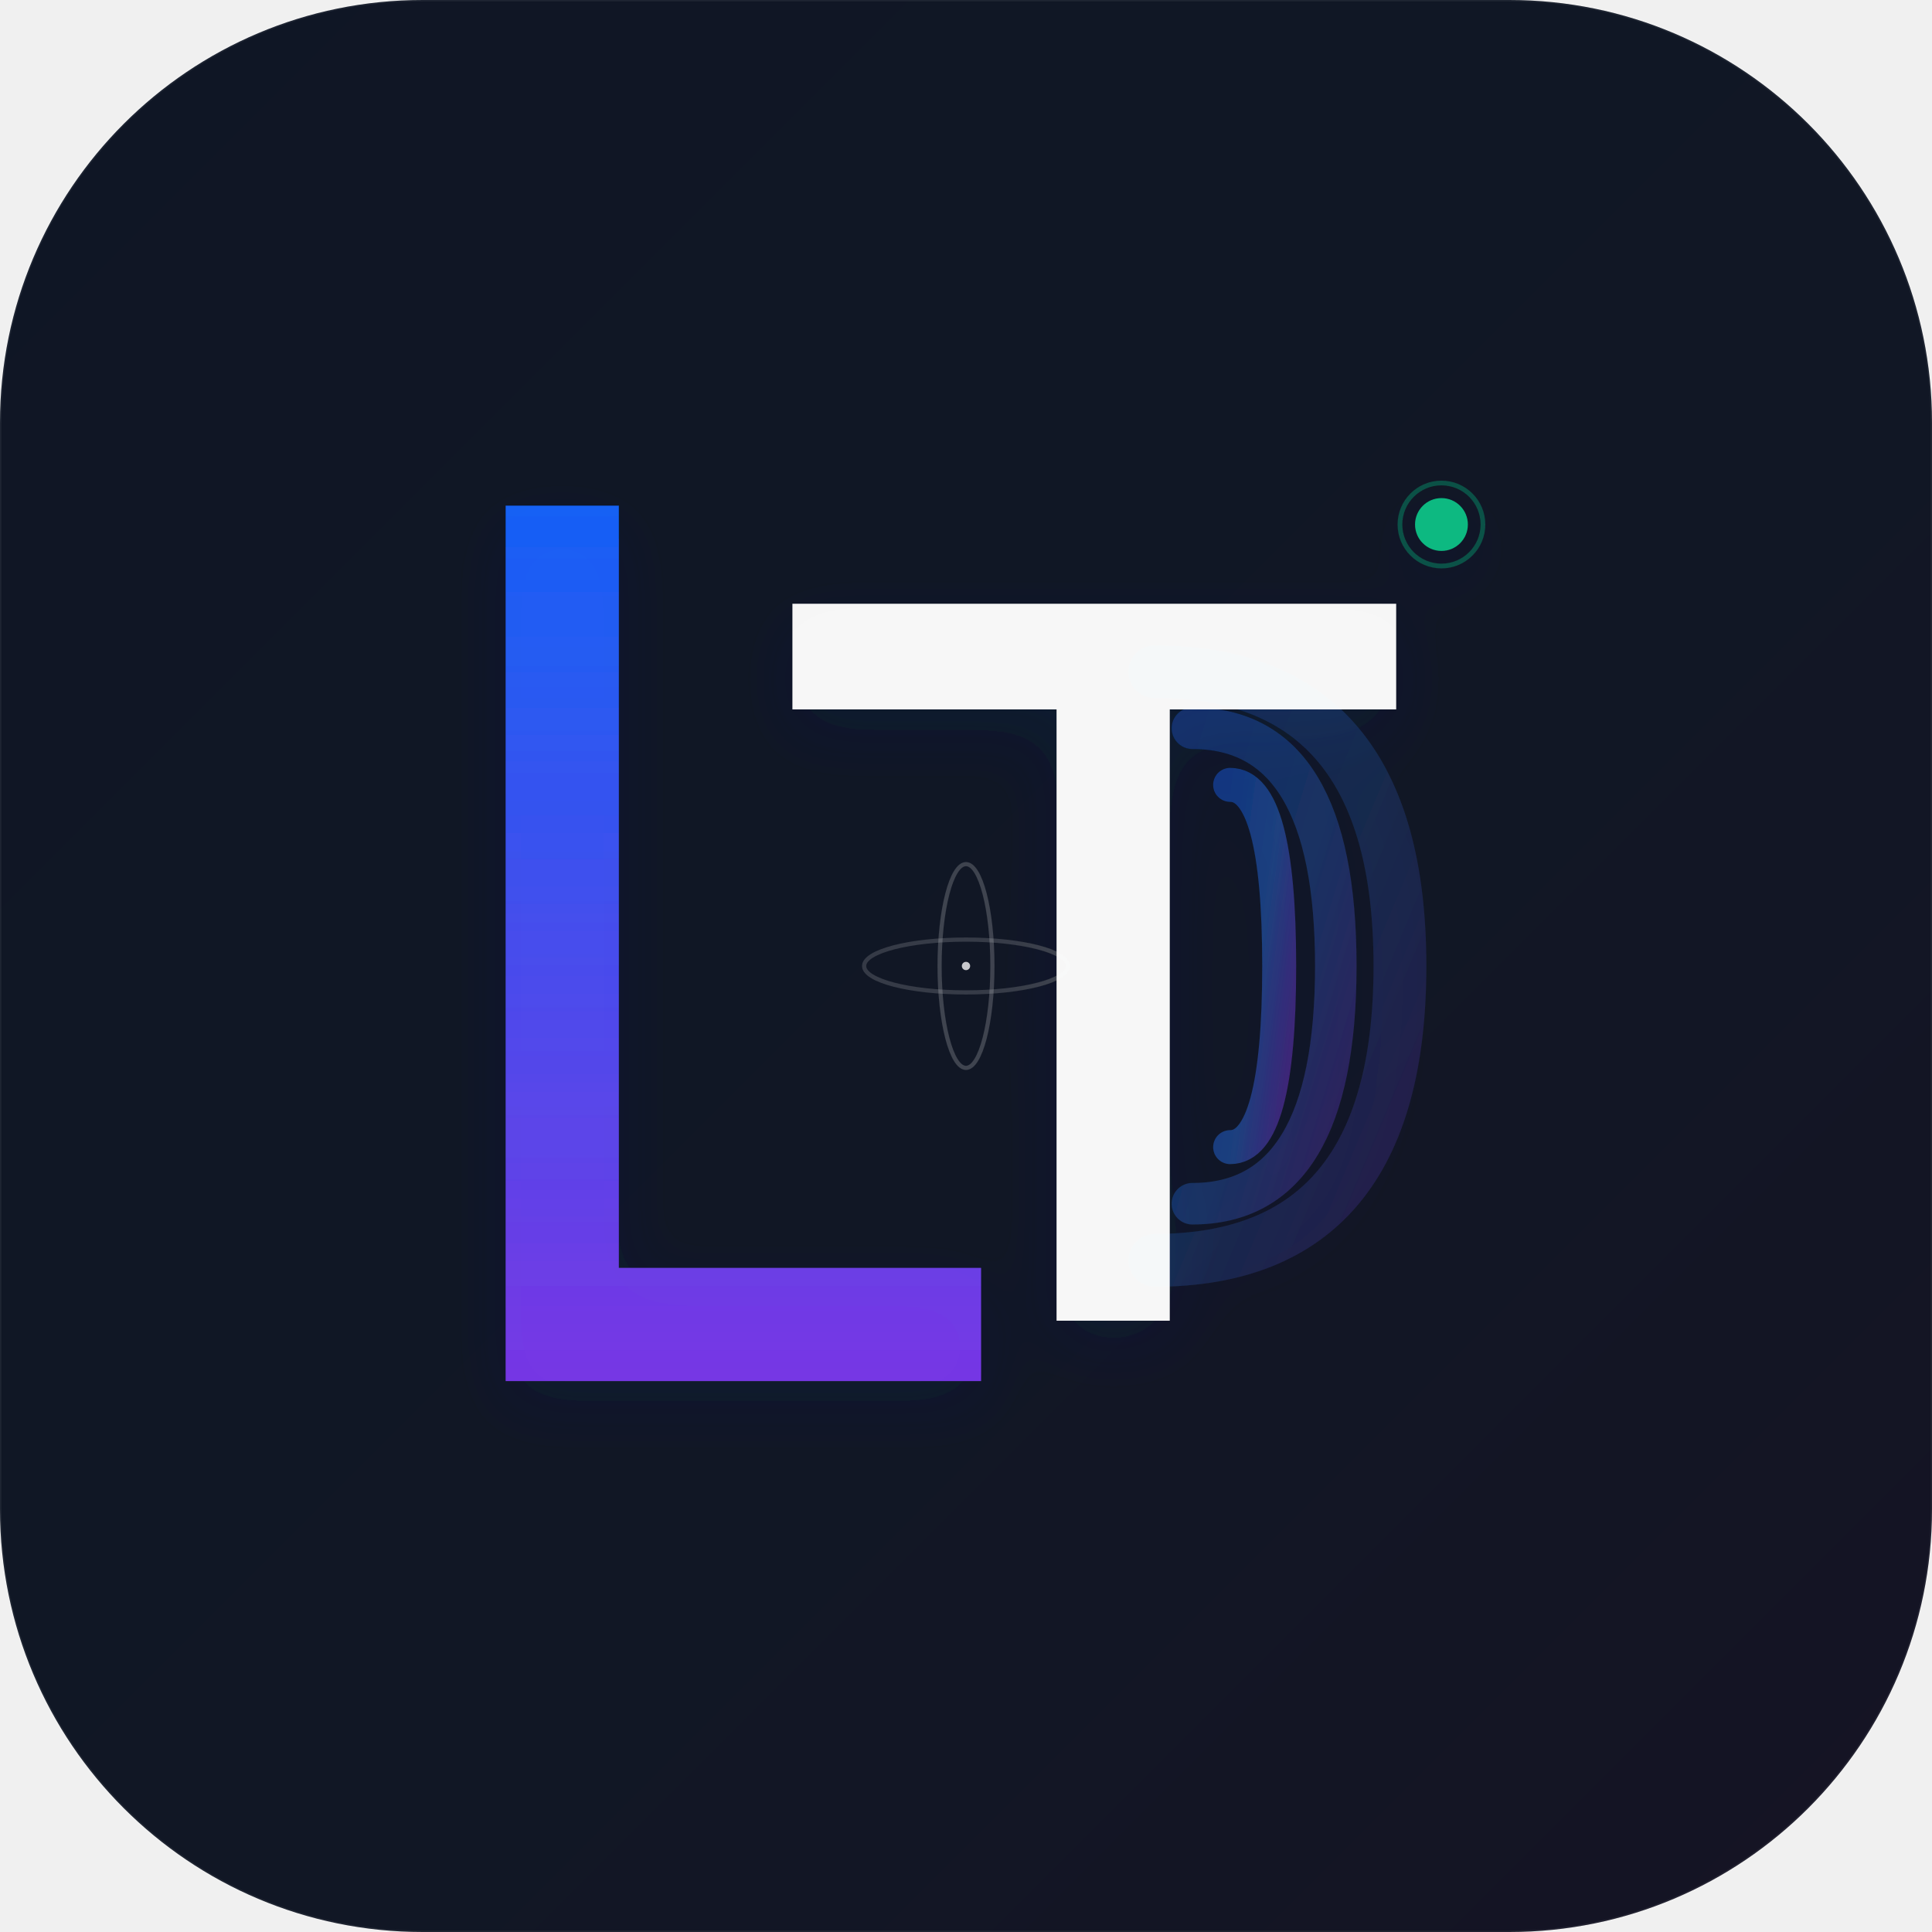
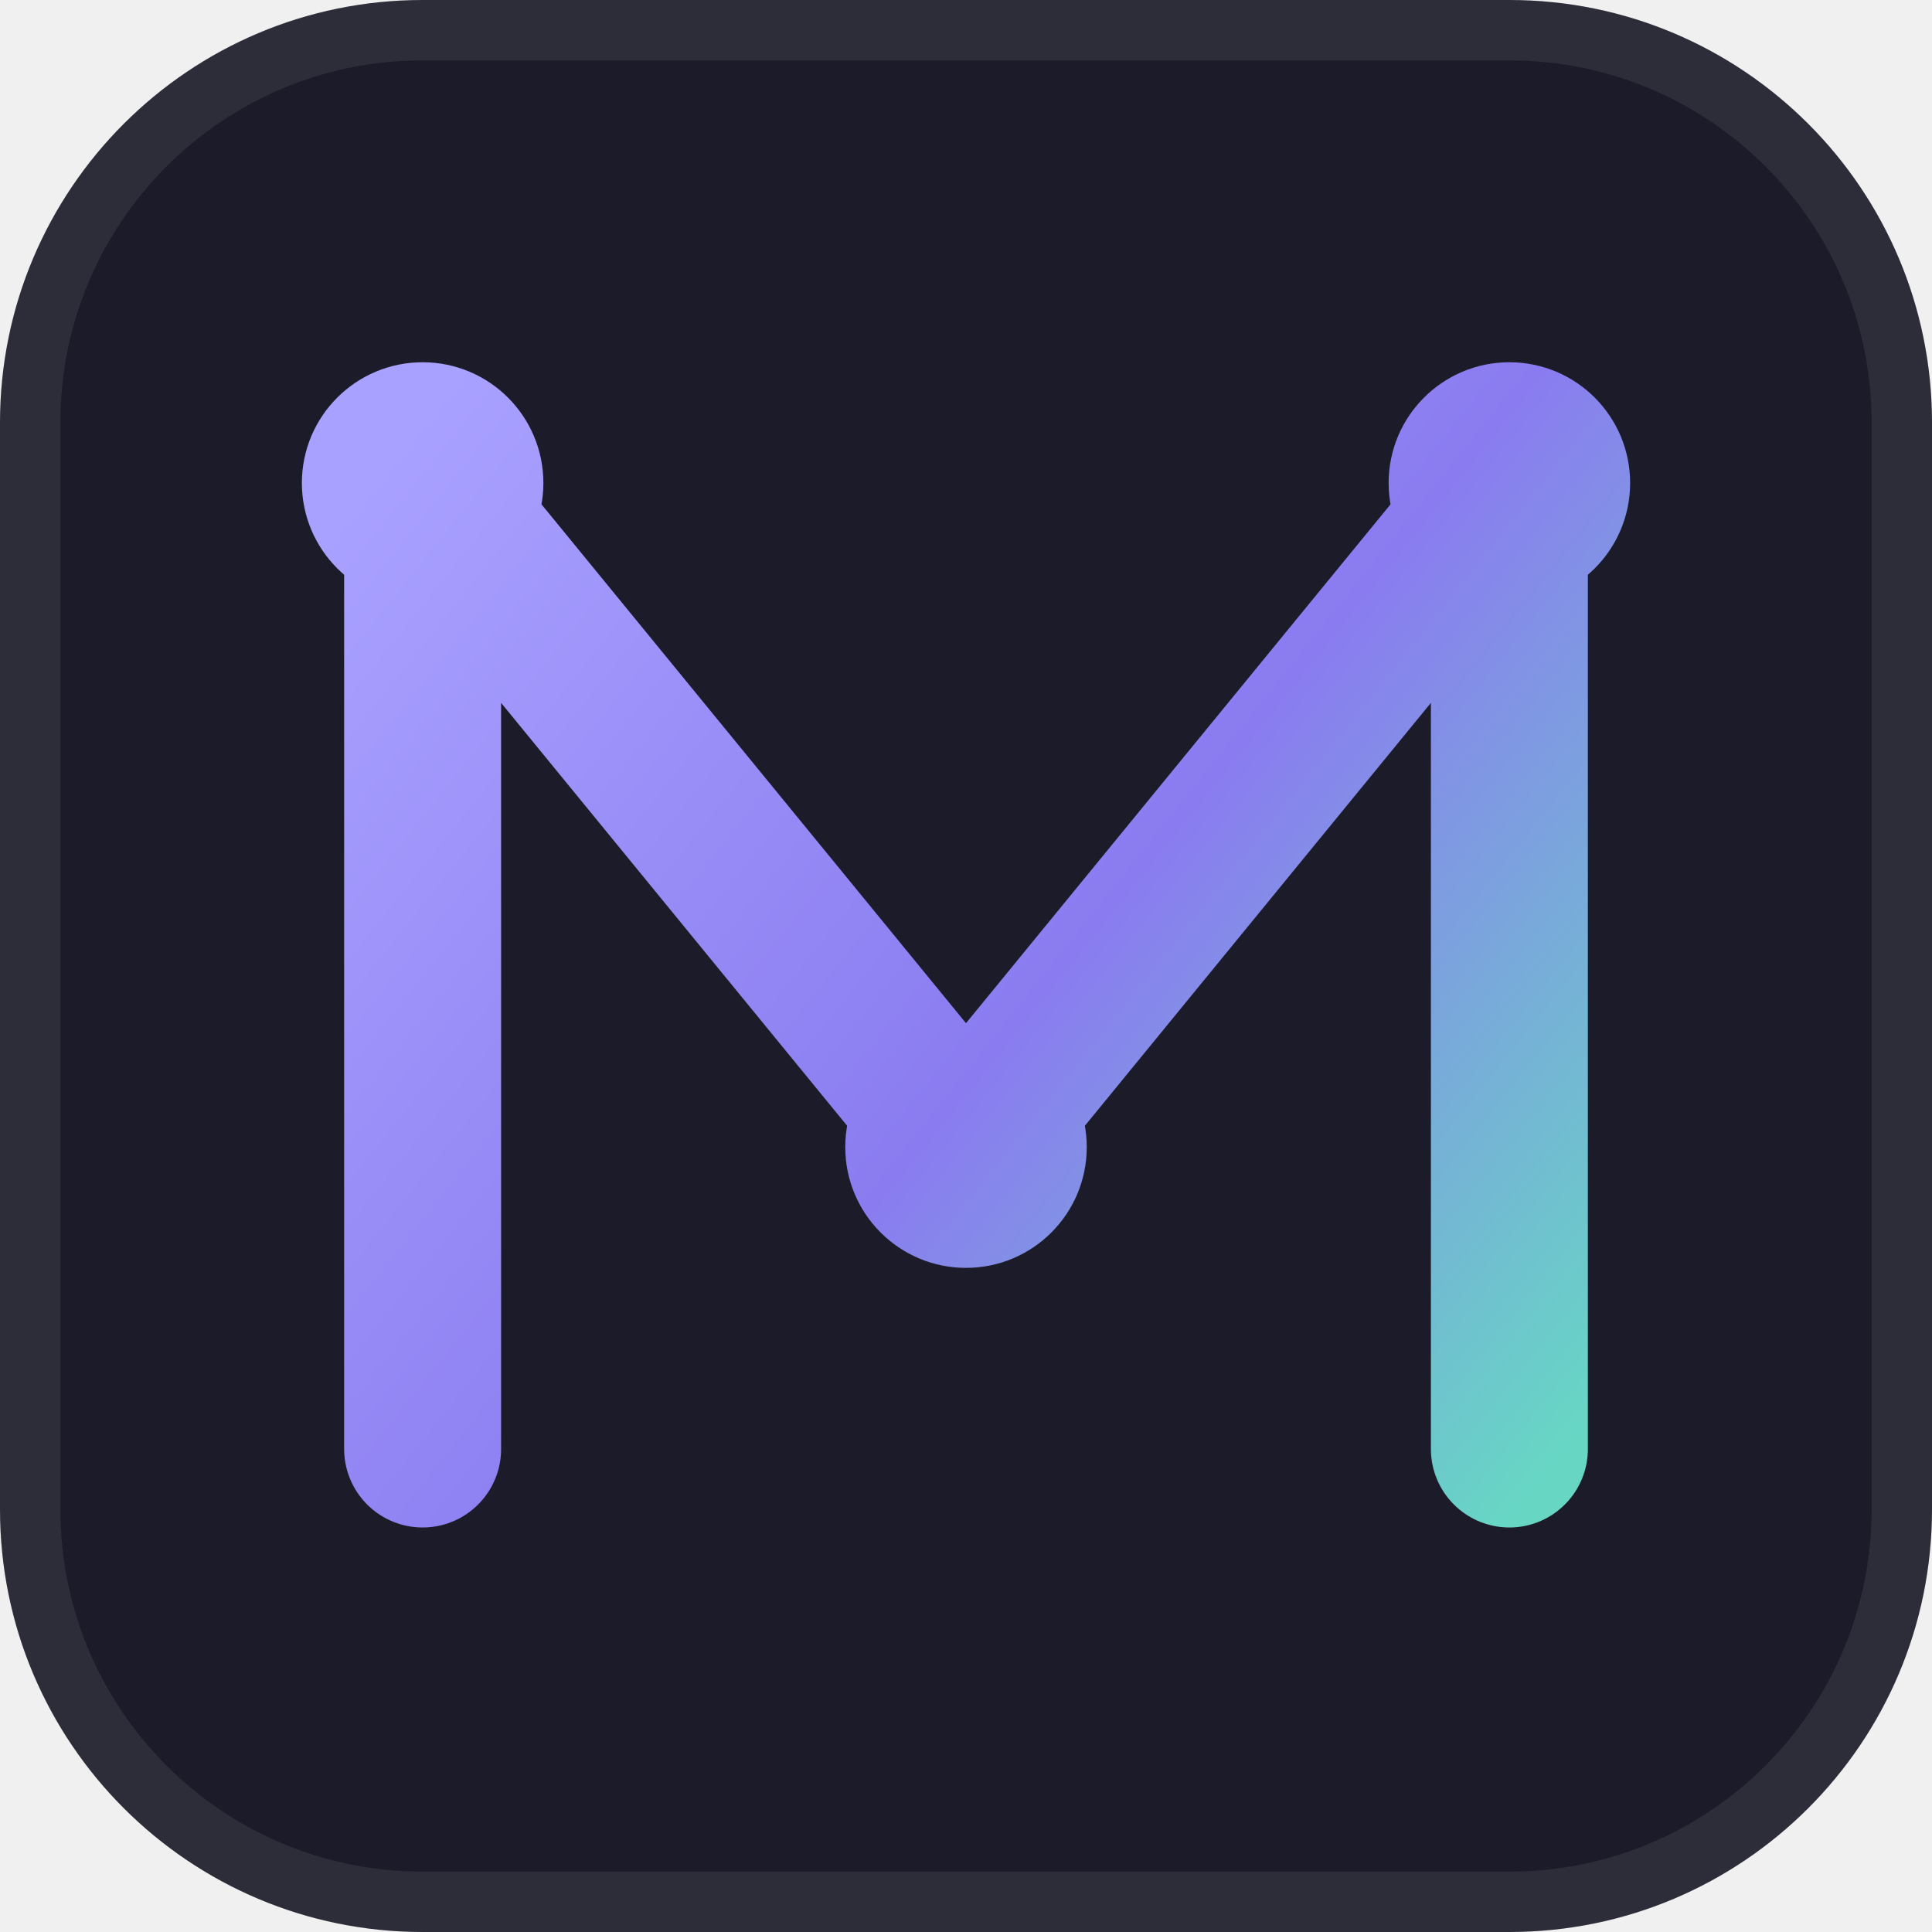
- <svg xmlns="http://www.w3.org/2000/svg" width="1024" height="1024" viewBox="0 0 1024 1024" role="img" aria-labelledby="title">
+ <svg xmlns="http://www.w3.org/2000/svg" width="1024" height="1024" viewBox="0 0 32 32" role="img" aria-labelledby="title">
  <defs>
-     <linearGradient id="g" x1="0" y1="0" x2="1" y2="1">
-       <stop offset="0%" stop-color="#1565FF" />
-       <stop offset="55%" stop-color="#2E7BFF" />
-       <stop offset="100%" stop-color="#7C3AED" />
+     <linearGradient id="mark" x1="6" y1="8" x2="26" y2="24" gradientUnits="userSpaceOnUse">
+       <stop stop-color="#a9a1ff" />
+       <stop offset=".55" stop-color="#8a7cf0" />
+       <stop offset="1" stop-color="#67d7c4" />
    </linearGradient>
-     <linearGradient id="g2" x1="0" y1="0" x2="0" y2="1">
-       <stop offset="0%" stop-color="#1565FF" stop-opacity="0.95" />
-       <stop offset="100%" stop-color="#7C3AED" stop-opacity="0.95" />
-     </linearGradient>
-     <filter id="shadow" x="-20%" y="-20%" width="140%" height="140%">
-       <feDropShadow dx="0" dy="12" stdDeviation="18" flood-color="#1a2a6a" flood-opacity="0.18" />
-     </filter>
  </defs>
-   <rect x="0" y="0" width="1024" height="1024" rx="224" fill="#0F1117" />
-   <rect x="0" y="0" width="1024" height="1024" rx="224" fill="url(#g)" opacity="0.06" />
-   <g filter="url(#shadow)">
-     <g opacity="0.95" stroke-linecap="round" fill="none">
-       <path d="M 612 356 Q 742 356 742 512 Q 742 668 612 668" stroke="url(#g)" stroke-width="28" opacity="0.18" />
-       <path d="M 632 386 Q 708 386 708 512 Q 708 638 632 638" stroke="url(#g)" stroke-width="22" opacity="0.28" />
-       <path d="M 652 416 Q 678 416 678 512 Q 678 608 652 608" stroke="url(#g)" stroke-width="18" opacity="0.42" />
-     </g>
-     <path d="M 268 268 L 268 732 L 520 732 L 520 672 L 328 672 L 328 268 Z" fill="url(#g2)" />
-     <path d="M 420 320 L 740 320 L 740 376 L 620 376 L 620 700 L 560 700 L 560 376 L 420 376 Z" fill="white" opacity="0.96" />
-     <g opacity="0.85">
-       <ellipse cx="512" cy="512" rx="14" ry="54" fill="none" stroke="white" stroke-width="2.2" opacity="0.22" />
-       <ellipse cx="512" cy="512" rx="54" ry="14" fill="none" stroke="white" stroke-width="2.2" opacity="0.18" />
-       <circle cx="512" cy="512" r="2.2" fill="white" opacity="0.9" />
-     </g>
-     <circle cx="764" cy="278" r="14" fill="#10B981" />
-     <circle cx="764" cy="278" r="22" fill="none" stroke="#10B981" stroke-width="2.5" opacity="0.35" />
+   <rect width="32" height="32" rx="7" fill="#1b1b29" />
+   <rect x=".5" y=".5" width="31" height="31" rx="6.5" fill="none" stroke="#fff" stroke-opacity=".08" />
+   <path d="M7 24V8l9 11L25 8v16" fill="none" stroke="url(#mark)" stroke-width="2.6" stroke-linecap="round" stroke-linejoin="round" />
+   <g fill="url(#mark)">
+     <circle cx="7" cy="8" r="2" />
+     <circle cx="16" cy="19" r="2" />
+     <circle cx="25" cy="8" r="2" />
  </g>
-   <rect x="0" y="0" width="1024" height="1024" rx="224" fill="none" stroke="white" stroke-opacity="0.06" stroke-width="1.5" />
</svg>
